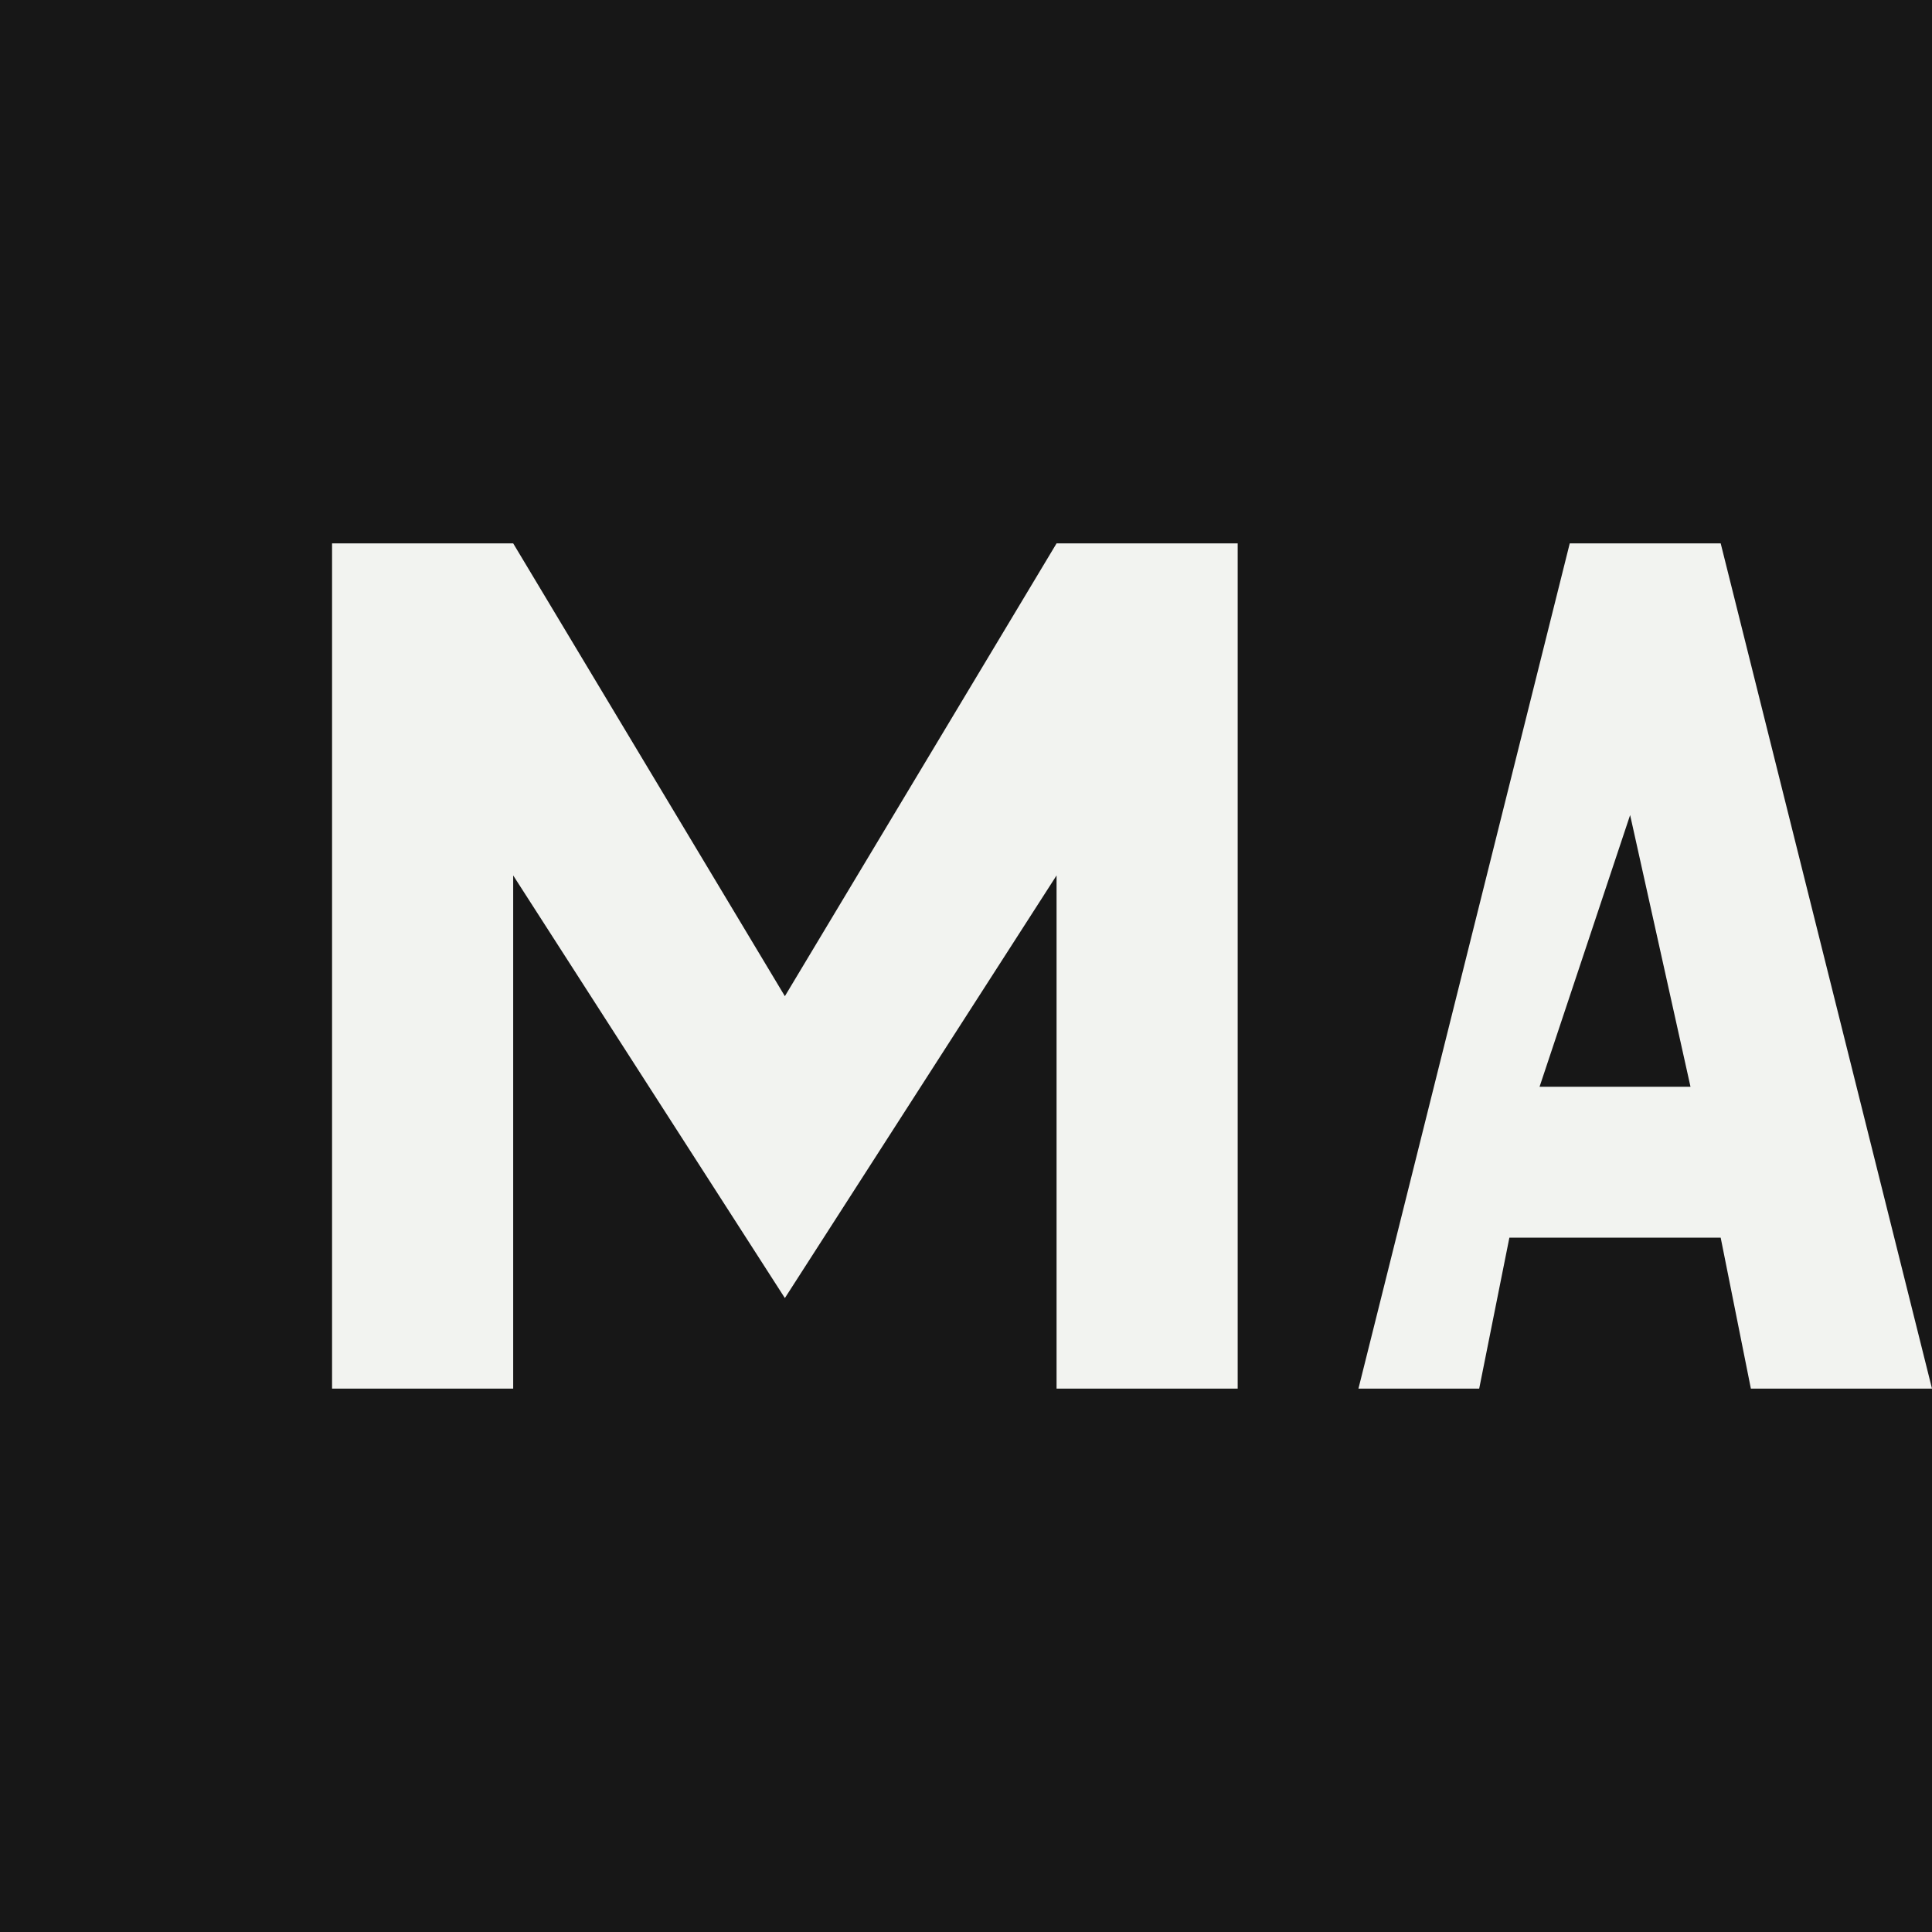
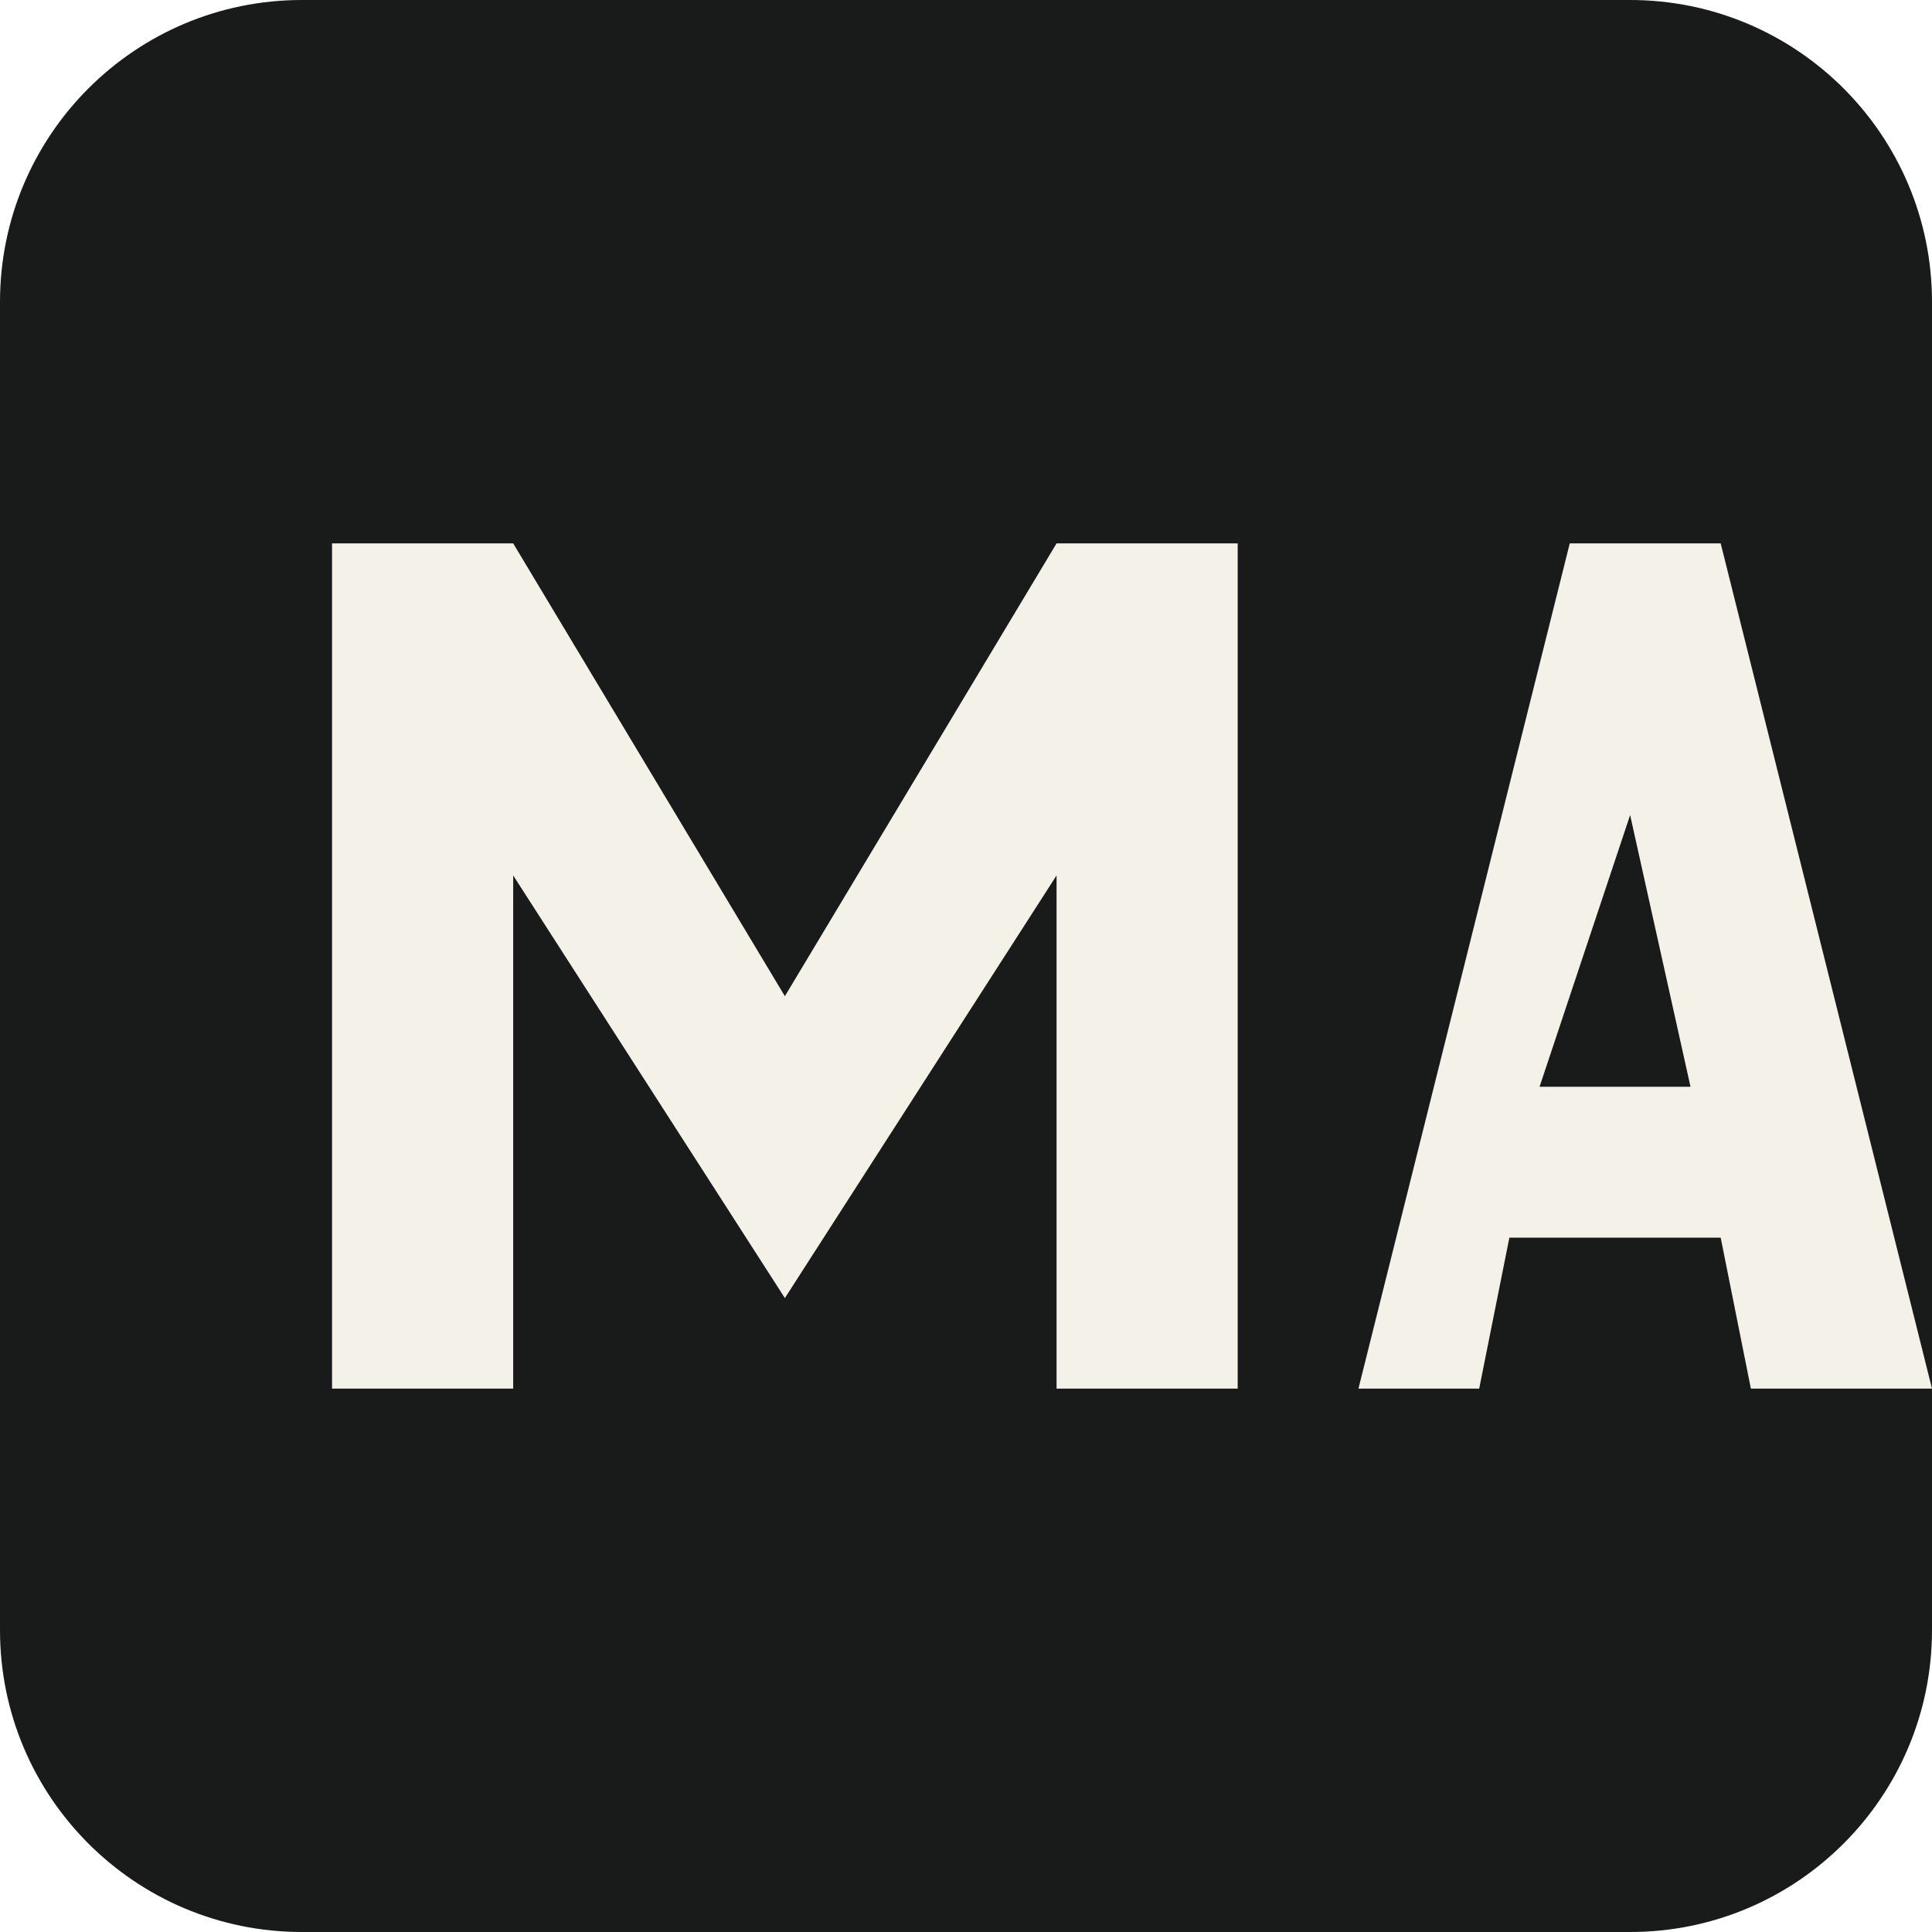
<svg xmlns="http://www.w3.org/2000/svg" width="64" height="64" viewBox="0 0 64 64">
-   <rect width="64" height="64" fill="#171717" />
-   <path d="M11 46V18h6l9 15 9-15h6v28h-6V29l-9 14-9-14v17zm34 0 7-28h5l7 28h-6l-1-5h-7l-1 5zm6-10h5l-2-9z" fill="#f2f3f0" />
+   <rect width="64" height="64" rx="10" fill="#181B19" />
+   <path d="M11 46V18h6l9 15 9-15h6v28h-6V29l-9 14-9-14v17zm34 0 7-28h5l7 28h-6l-1-5h-7l-1 5zm6-10h5l-2-9z" fill="#F4F1E9" />
</svg>
